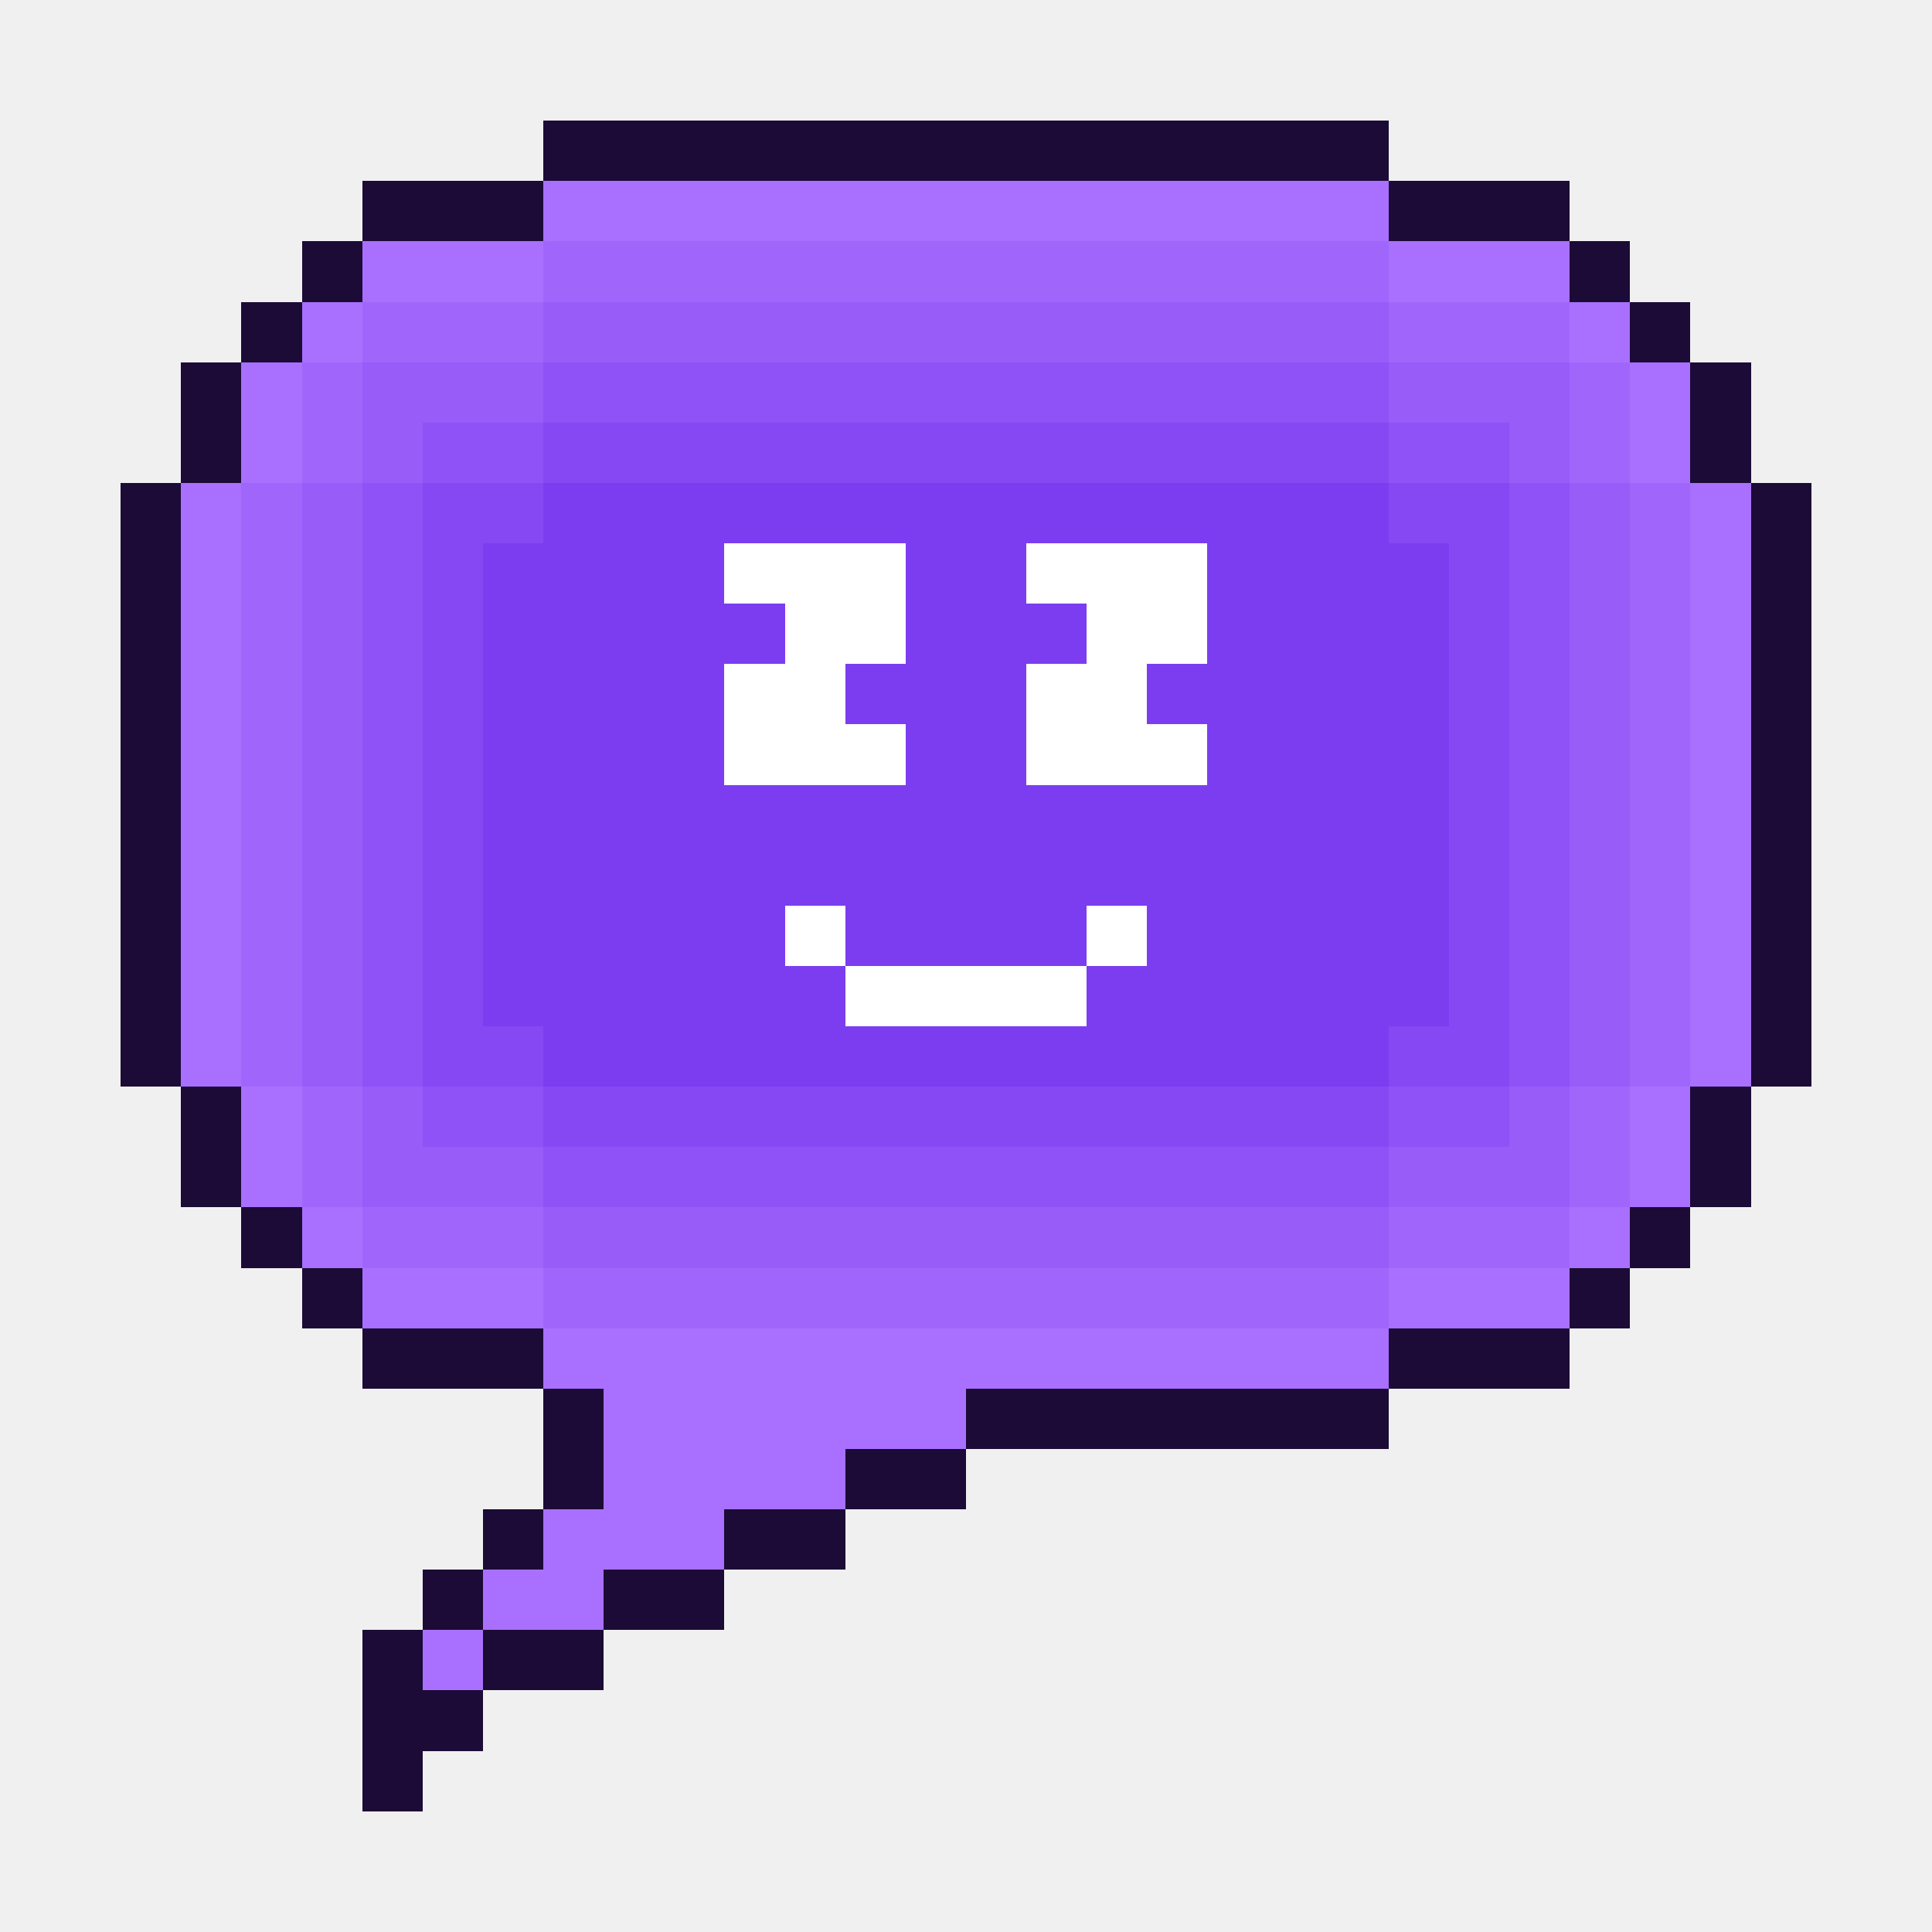
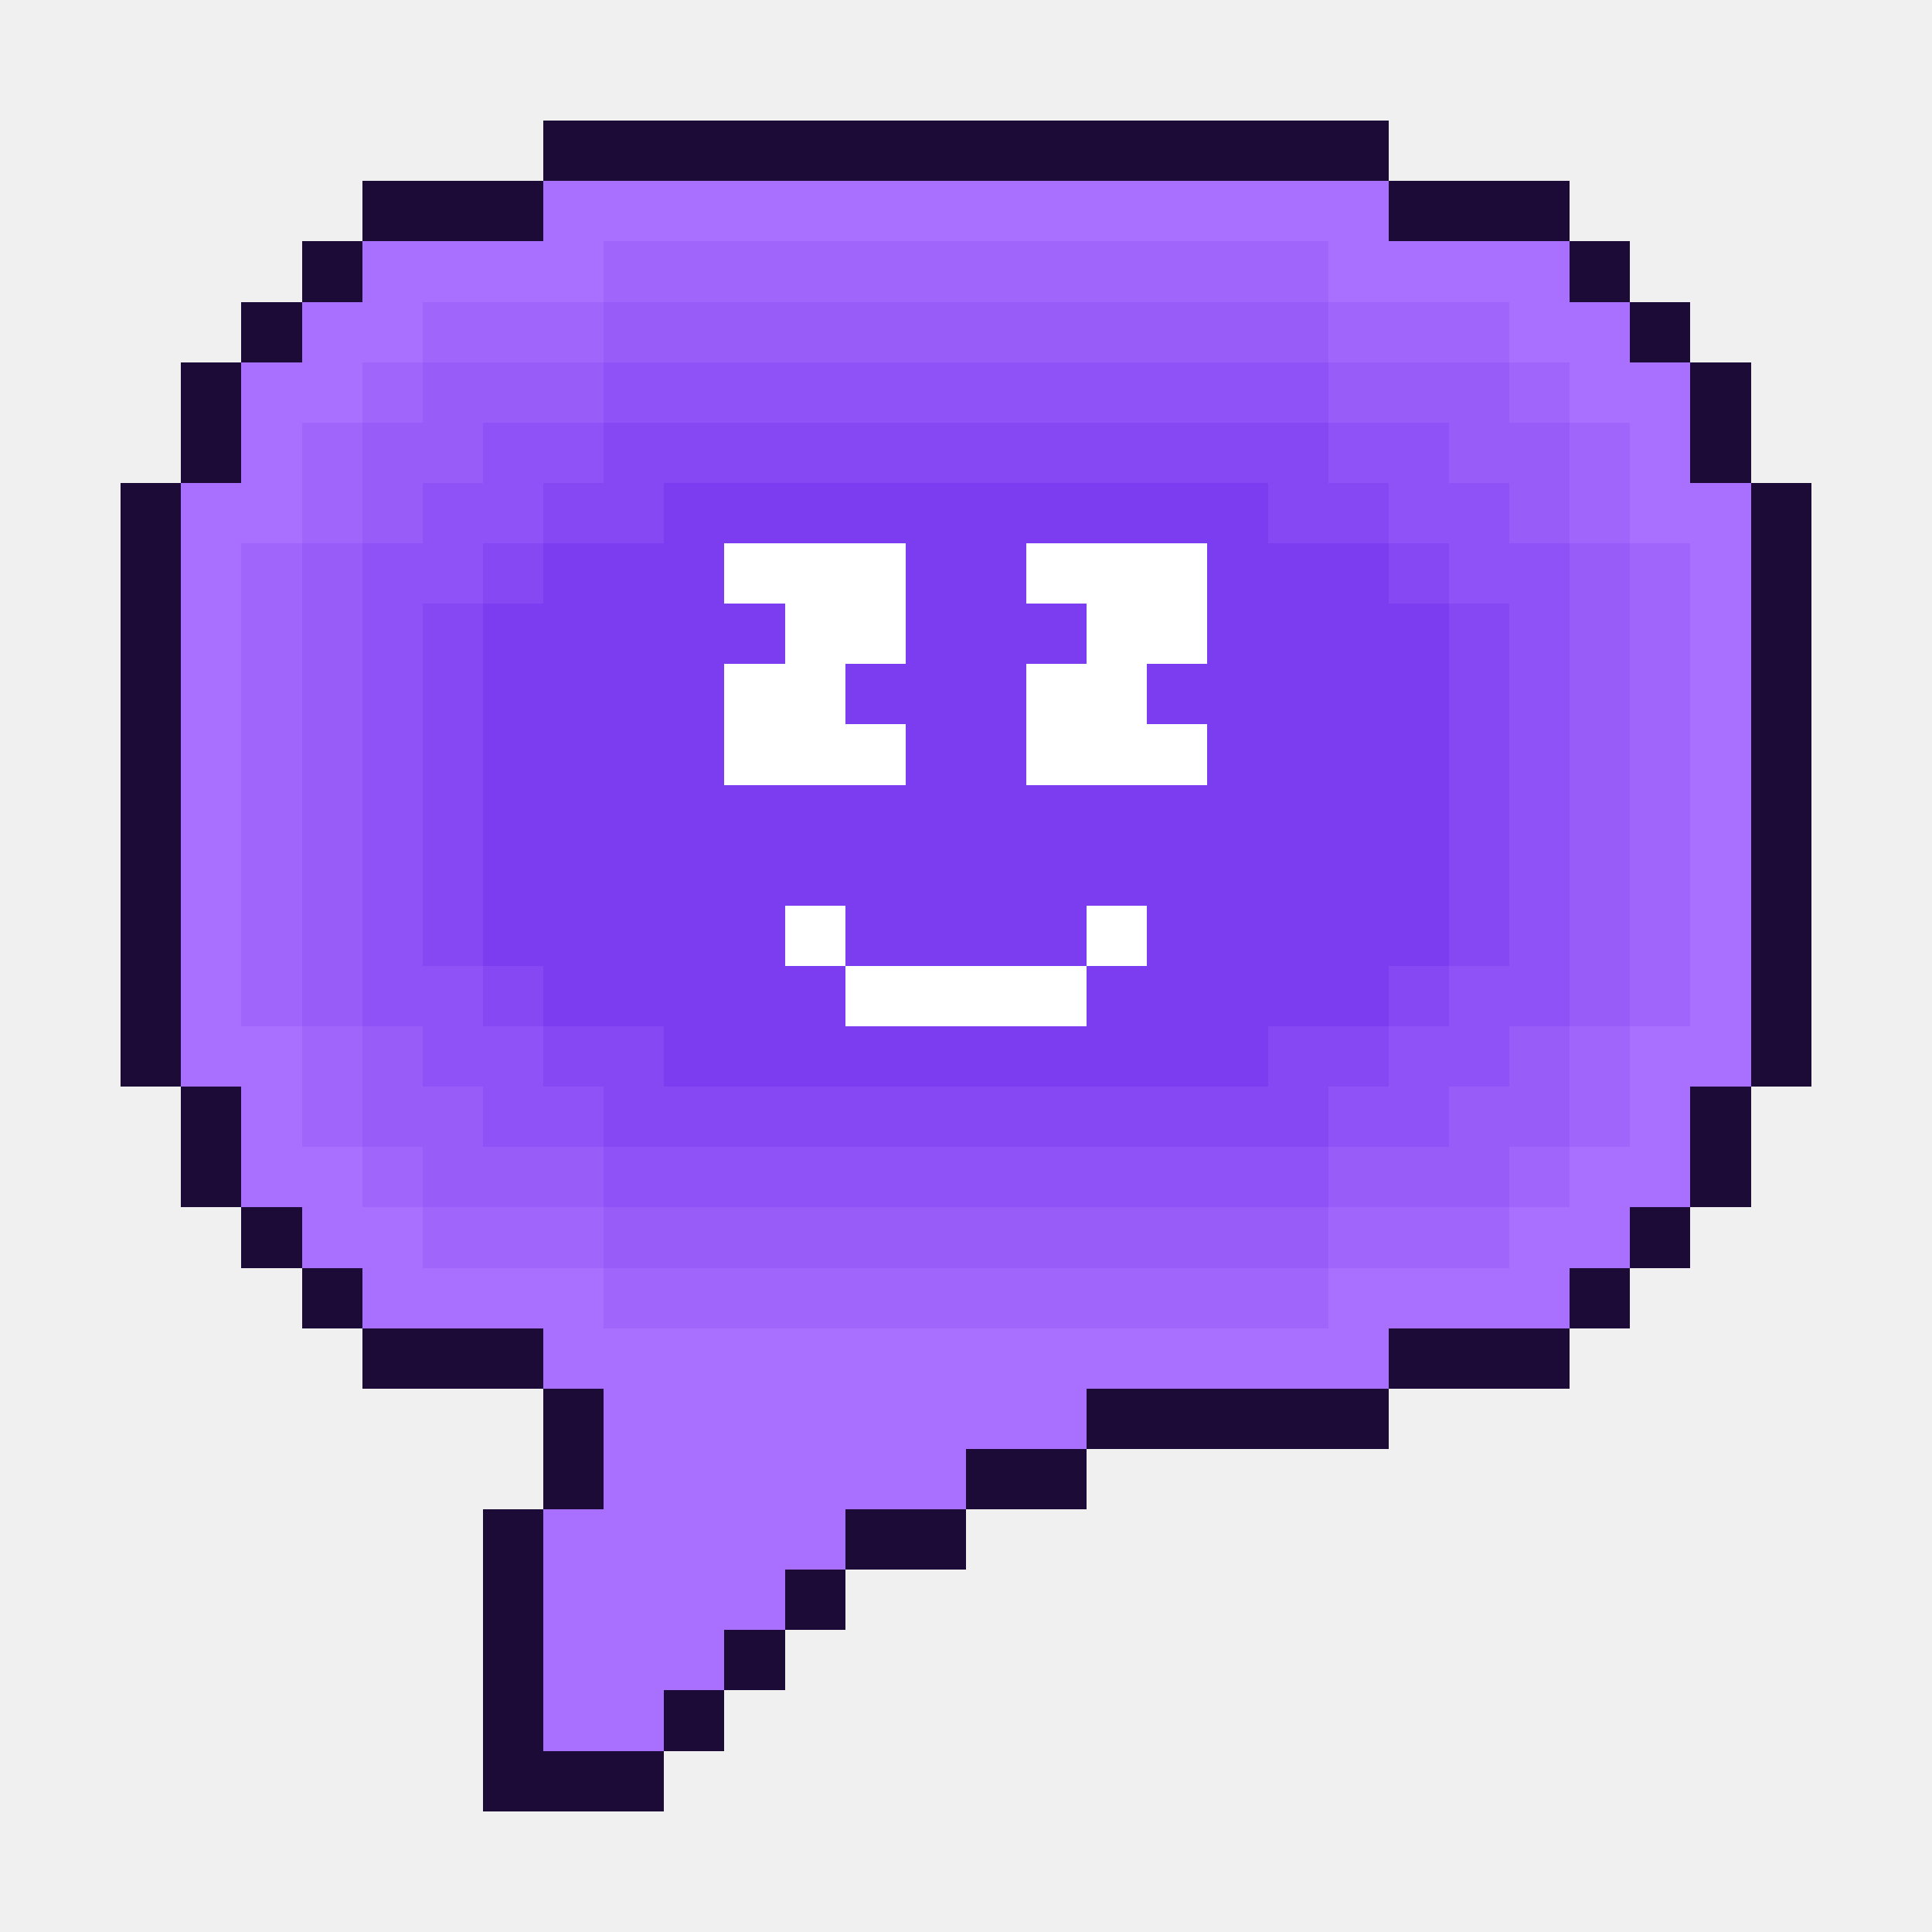
<svg xmlns="http://www.w3.org/2000/svg" viewBox="0 0 32 32" shape-rendering="crispEdges">
-   <path d="M9 8h14v1h-14z M8 9h16v1h-16z M8 10h16v1h-16z M8 11h16v1h-16z M8 12h16v1h-16z M8 13h16v1h-16z M8 14h16v1h-16z M8 15h16v1h-16z M8 16h16v1h-16z M9 17h14v1h-14z" fill="#7c3df0" />
-   <path d="M9 7h14v1h-14z M7 8h2v1h-2z M23 8h2v1h-2z M7 9h1v1h-1z M24 9h1v1h-1z M7 10h1v1h-1z M24 10h1v1h-1z M7 11h1v1h-1z M24 11h1v1h-1z M7 12h1v1h-1z M24 12h1v1h-1z M7 13h1v1h-1z M24 13h1v1h-1z M7 14h1v1h-1z M24 14h1v1h-1z M7 15h1v1h-1z M24 15h1v1h-1z M7 16h1v1h-1z M24 16h1v1h-1z M7 17h2v1h-2z M23 17h2v1h-2z M9 18h14v1h-14z" fill="#8648f3" />
-   <path d="M9 6h14v1h-14z M7 7h2v1h-2z M23 7h2v1h-2z M6 8h1v1h-1z M25 8h1v1h-1z M6 9h1v1h-1z M25 9h1v1h-1z M6 10h1v1h-1z M25 10h1v1h-1z M6 11h1v1h-1z M25 11h1v1h-1z M6 12h1v1h-1z M25 12h1v1h-1z M6 13h1v1h-1z M25 13h1v1h-1z M6 14h1v1h-1z M25 14h1v1h-1z M6 15h1v1h-1z M25 15h1v1h-1z M6 16h1v1h-1z M25 16h1v1h-1z M6 17h1v1h-1z M25 17h1v1h-1z M7 18h2v1h-2z M23 18h2v1h-2z M9 19h14v1h-14z" fill="#8f52f6" />
-   <path d="M9 5h14v1h-14z M6 6h3v1h-3z M23 6h3v1h-3z M6 7h1v1h-1z M25 7h1v1h-1z M5 8h1v1h-1z M26 8h1v1h-1z M5 9h1v1h-1z M26 9h1v1h-1z M5 10h1v1h-1z M26 10h1v1h-1z M5 11h1v1h-1z M26 11h1v1h-1z M5 12h1v1h-1z M26 12h1v1h-1z M5 13h1v1h-1z M26 13h1v1h-1z M5 14h1v1h-1z M26 14h1v1h-1z M5 15h1v1h-1z M26 15h1v1h-1z M5 16h1v1h-1z M26 16h1v1h-1z M5 17h1v1h-1z M26 17h1v1h-1z M6 18h1v1h-1z M25 18h1v1h-1z M6 19h3v1h-3z M23 19h3v1h-3z M9 20h14v1h-14z" fill="#985cf9" />
-   <path d="M9 4h14v1h-14z M6 5h3v1h-3z M23 5h3v1h-3z M5 6h1v1h-1z M26 6h1v1h-1z M5 7h1v1h-1z M26 7h1v1h-1z M4 8h1v1h-1z M27 8h1v1h-1z M4 9h1v1h-1z M27 9h1v1h-1z M4 10h1v1h-1z M27 10h1v1h-1z M4 11h1v1h-1z M27 11h1v1h-1z M4 12h1v1h-1z M27 12h1v1h-1z M4 13h1v1h-1z M27 13h1v1h-1z M4 14h1v1h-1z M27 14h1v1h-1z M4 15h1v1h-1z M27 15h1v1h-1z M4 16h1v1h-1z M27 16h1v1h-1z M4 17h1v1h-1z M27 17h1v1h-1z M5 18h1v1h-1z M26 18h1v1h-1z M5 19h1v1h-1z M26 19h1v1h-1z M6 20h3v1h-3z M23 20h3v1h-3z M9 21h14v1h-14z" fill="#a066fc" />
-   <path d="M9 3h14v1h-14z M6 4h3v1h-3z M23 4h3v1h-3z M5 5h1v1h-1z M26 5h1v1h-1z M4 6h1v1h-1z M27 6h1v1h-1z M4 7h1v1h-1z M27 7h1v1h-1z M3 8h1v1h-1z M28 8h1v1h-1z M3 9h1v1h-1z M28 9h1v1h-1z M3 10h1v1h-1z M28 10h1v1h-1z M3 11h1v1h-1z M28 11h1v1h-1z M3 12h1v1h-1z M28 12h1v1h-1z M3 13h1v1h-1z M28 13h1v1h-1z M3 14h1v1h-1z M28 14h1v1h-1z M3 15h1v1h-1z M28 15h1v1h-1z M3 16h1v1h-1z M28 16h1v1h-1z M3 17h1v1h-1z M28 17h1v1h-1z M4 18h1v1h-1z M27 18h1v1h-1z M4 19h1v1h-1z M27 19h1v1h-1z M5 20h1v1h-1z M26 20h1v1h-1z M6 21h3v1h-3z M23 21h3v1h-3z M9 22h14v1h-14z M10 23h6v1h-6z M10 24h4v1h-4z M9 25h3v1h-3z M8 26h2v1h-2z M7 27h1v1h-1z" fill="#a970ff" />
-   <path d="M9 2h14v1h-14z M6 3h3v1h-3z M23 3h3v1h-3z M5 4h1v1h-1z M26 4h1v1h-1z M4 5h1v1h-1z M27 5h1v1h-1z M3 6h1v1h-1z M28 6h1v1h-1z M3 7h1v1h-1z M28 7h1v1h-1z M2 8h1v1h-1z M29 8h1v1h-1z M2 9h1v1h-1z M29 9h1v1h-1z M2 10h1v1h-1z M29 10h1v1h-1z M2 11h1v1h-1z M29 11h1v1h-1z M2 12h1v1h-1z M29 12h1v1h-1z M2 13h1v1h-1z M29 13h1v1h-1z M2 14h1v1h-1z M29 14h1v1h-1z M2 15h1v1h-1z M29 15h1v1h-1z M2 16h1v1h-1z M29 16h1v1h-1z M2 17h1v1h-1z M29 17h1v1h-1z M3 18h1v1h-1z M28 18h1v1h-1z M3 19h1v1h-1z M28 19h1v1h-1z M4 20h1v1h-1z M27 20h1v1h-1z M5 21h1v1h-1z M26 21h1v1h-1z M6 22h3v1h-3z M23 22h3v1h-3z M9 23h1v1h-1z M16 23h7v1h-7z M9 24h1v1h-1z M14 24h2v1h-2z M8 25h1v1h-1z M12 25h2v1h-2z M7 26h1v1h-1z M10 26h2v1h-2z M6 27h1v1h-1z M8 27h2v1h-2z M6 28h2v1h-2z M6 29h1v1h-1z" fill="#1b0b36" />
+   <path d="M11 8h10v1h-10z M9 9h14v1h-14z M8 10h16v1h-16z M8 11h16v1h-16z M8 12h16v1h-16z M8 13h16v1h-16z M8 14h16v1h-16z M8 15h16v1h-16z M9 16h14v1h-14z M11 17h10v1h-10z" fill="#7c3df0" />
+   <path d="M10 7h12v1h-12z M9 8h2v1h-2z M21 8h2v1h-2z M8 9h1v1h-1z M23 9h1v1h-1z M7 10h1v1h-1z M24 10h1v1h-1z M7 11h1v1h-1z M24 11h1v1h-1z M7 12h1v1h-1z M24 12h1v1h-1z M7 13h1v1h-1z M24 13h1v1h-1z M7 14h1v1h-1z M24 14h1v1h-1z M7 15h1v1h-1z M24 15h1v1h-1z M8 16h1v1h-1z M23 16h1v1h-1z M9 17h2v1h-2z M21 17h2v1h-2z M10 18h12v1h-12z" fill="#8648f3" />
+   <path d="M10 6h12v1h-12z M8 7h2v1h-2z M22 7h2v1h-2z M7 8h2v1h-2z M23 8h2v1h-2z M6 9h2v1h-2z M24 9h2v1h-2z M6 10h1v1h-1z M25 10h1v1h-1z M6 11h1v1h-1z M25 11h1v1h-1z M6 12h1v1h-1z M25 12h1v1h-1z M6 13h1v1h-1z M25 13h1v1h-1z M6 14h1v1h-1z M25 14h1v1h-1z M6 15h1v1h-1z M25 15h1v1h-1z M6 16h2v1h-2z M24 16h2v1h-2z M7 17h2v1h-2z M23 17h2v1h-2z M8 18h2v1h-2z M22 18h2v1h-2z M10 19h12v1h-12z" fill="#8f52f6" />
+   <path d="M10 5h12v1h-12z M7 6h3v1h-3z M22 6h3v1h-3z M6 7h2v1h-2z M24 7h2v1h-2z M6 8h1v1h-1z M25 8h1v1h-1z M5 9h1v1h-1z M26 9h1v1h-1z M5 10h1v1h-1z M26 10h1v1h-1z M5 11h1v1h-1z M26 11h1v1h-1z M5 12h1v1h-1z M26 12h1v1h-1z M5 13h1v1h-1z M26 13h1v1h-1z M5 14h1v1h-1z M26 14h1v1h-1z M5 15h1v1h-1z M26 15h1v1h-1z M5 16h1v1h-1z M26 16h1v1h-1z M6 17h1v1h-1z M25 17h1v1h-1z M6 18h2v1h-2z M24 18h2v1h-2z M7 19h3v1h-3z M22 19h3v1h-3z M10 20h12v1h-12z" fill="#985cf9" />
+   <path d="M10 4h12v1h-12z M7 5h3v1h-3z M22 5h3v1h-3z M6 6h1v1h-1z M25 6h1v1h-1z M5 7h1v1h-1z M26 7h1v1h-1z M5 8h1v1h-1z M26 8h1v1h-1z M4 9h1v1h-1z M27 9h1v1h-1z M4 10h1v1h-1z M27 10h1v1h-1z M4 11h1v1h-1z M27 11h1v1h-1z M4 12h1v1h-1z M27 12h1v1h-1z M4 13h1v1h-1z M27 13h1v1h-1z M4 14h1v1h-1z M27 14h1v1h-1z M4 15h1v1h-1z M27 15h1v1h-1z M4 16h1v1h-1z M27 16h1v1h-1z M5 17h1v1h-1z M26 17h1v1h-1z M5 18h1v1h-1z M26 18h1v1h-1z M6 19h1v1h-1z M25 19h1v1h-1z M7 20h3v1h-3z M22 20h3v1h-3z M10 21h12v1h-12z" fill="#a066fc" />
+   <path d="M9 3h14v1h-14z M6 4h4v1h-4z M22 4h4v1h-4z M5 5h2v1h-2z M25 5h2v1h-2z M4 6h2v1h-2z M26 6h2v1h-2z M4 7h1v1h-1z M27 7h1v1h-1z M3 8h2v1h-2z M27 8h2v1h-2z M3 9h1v1h-1z M28 9h1v1h-1z M3 10h1v1h-1z M28 10h1v1h-1z M3 11h1v1h-1z M28 11h1v1h-1z M3 12h1v1h-1z M28 12h1v1h-1z M3 13h1v1h-1z M28 13h1v1h-1z M3 14h1v1h-1z M28 14h1v1h-1z M3 15h1v1h-1z M28 15h1v1h-1z M3 16h1v1h-1z M28 16h1v1h-1z M3 17h2v1h-2z M27 17h2v1h-2z M4 18h1v1h-1z M27 18h1v1h-1z M4 19h2v1h-2z M26 19h2v1h-2z M5 20h2v1h-2z M25 20h2v1h-2z M6 21h4v1h-4z M22 21h4v1h-4z M9 22h14v1h-14z M10 23h8v1h-8z M10 24h6v1h-6z M9 25h5v1h-5z M9 26h4v1h-4z M9 27h3v1h-3z M9 28h2v1h-2z" fill="#a970ff" />
+   <path d="M9 2h14v1h-14z M6 3h3v1h-3z M23 3h3v1h-3z M5 4h1v1h-1z M26 4h1v1h-1z M4 5h1v1h-1z M27 5h1v1h-1z M3 6h1v1h-1z M28 6h1v1h-1z M3 7h1v1h-1z M28 7h1v1h-1z M2 8h1v1h-1z M29 8h1v1h-1z M2 9h1v1h-1z M29 9h1v1h-1z M2 10h1v1h-1z M29 10h1v1h-1z M2 11h1v1h-1z M29 11h1v1h-1z M2 12h1v1h-1z M29 12h1v1h-1z M2 13h1v1h-1z M29 13h1v1h-1z M2 14h1v1h-1z M29 14h1v1h-1z M2 15h1v1h-1z M29 15h1v1h-1z M2 16h1v1h-1z M29 16h1v1h-1z M2 17h1v1h-1z M29 17h1v1h-1z M3 18h1v1h-1z M28 18h1v1h-1z M3 19h1v1h-1z M28 19h1v1h-1z M4 20h1v1h-1z M27 20h1v1h-1z M5 21h1v1h-1z M26 21h1v1h-1z M6 22h3v1h-3z M23 22h3v1h-3z M9 23h1v1h-1z M18 23h5v1h-5z M9 24h1v1h-1z M16 24h2v1h-2z M8 25h1v1h-1z M14 25h2v1h-2z M8 26h1v1h-1z M13 26h1v1h-1z M8 27h1v1h-1z M12 27h1v1h-1z M8 28h1v1h-1z M11 28h1v1h-1z M8 29h3v1h-3z" fill="#1b0b36" />
  <g fill="#ffffff">
    <path d="M12 9h3v1h-3z" />
    <path d="M17 9h3v1h-3z" />
    <path d="M13 10h2v1h-2z" />
    <path d="M18 10h2v1h-2z" />
    <path d="M12 11h2v1h-2z" />
    <path d="M17 11h2v1h-2z" />
    <path d="M12 12h3v1h-3z" />
    <path d="M17 12h3v1h-3z" />
    <path d="M13 15h1v1h-1z" />
    <path d="M18 15h1v1h-1z" />
    <path d="M14 16h4v1h-4z" />
  </g>
</svg>
